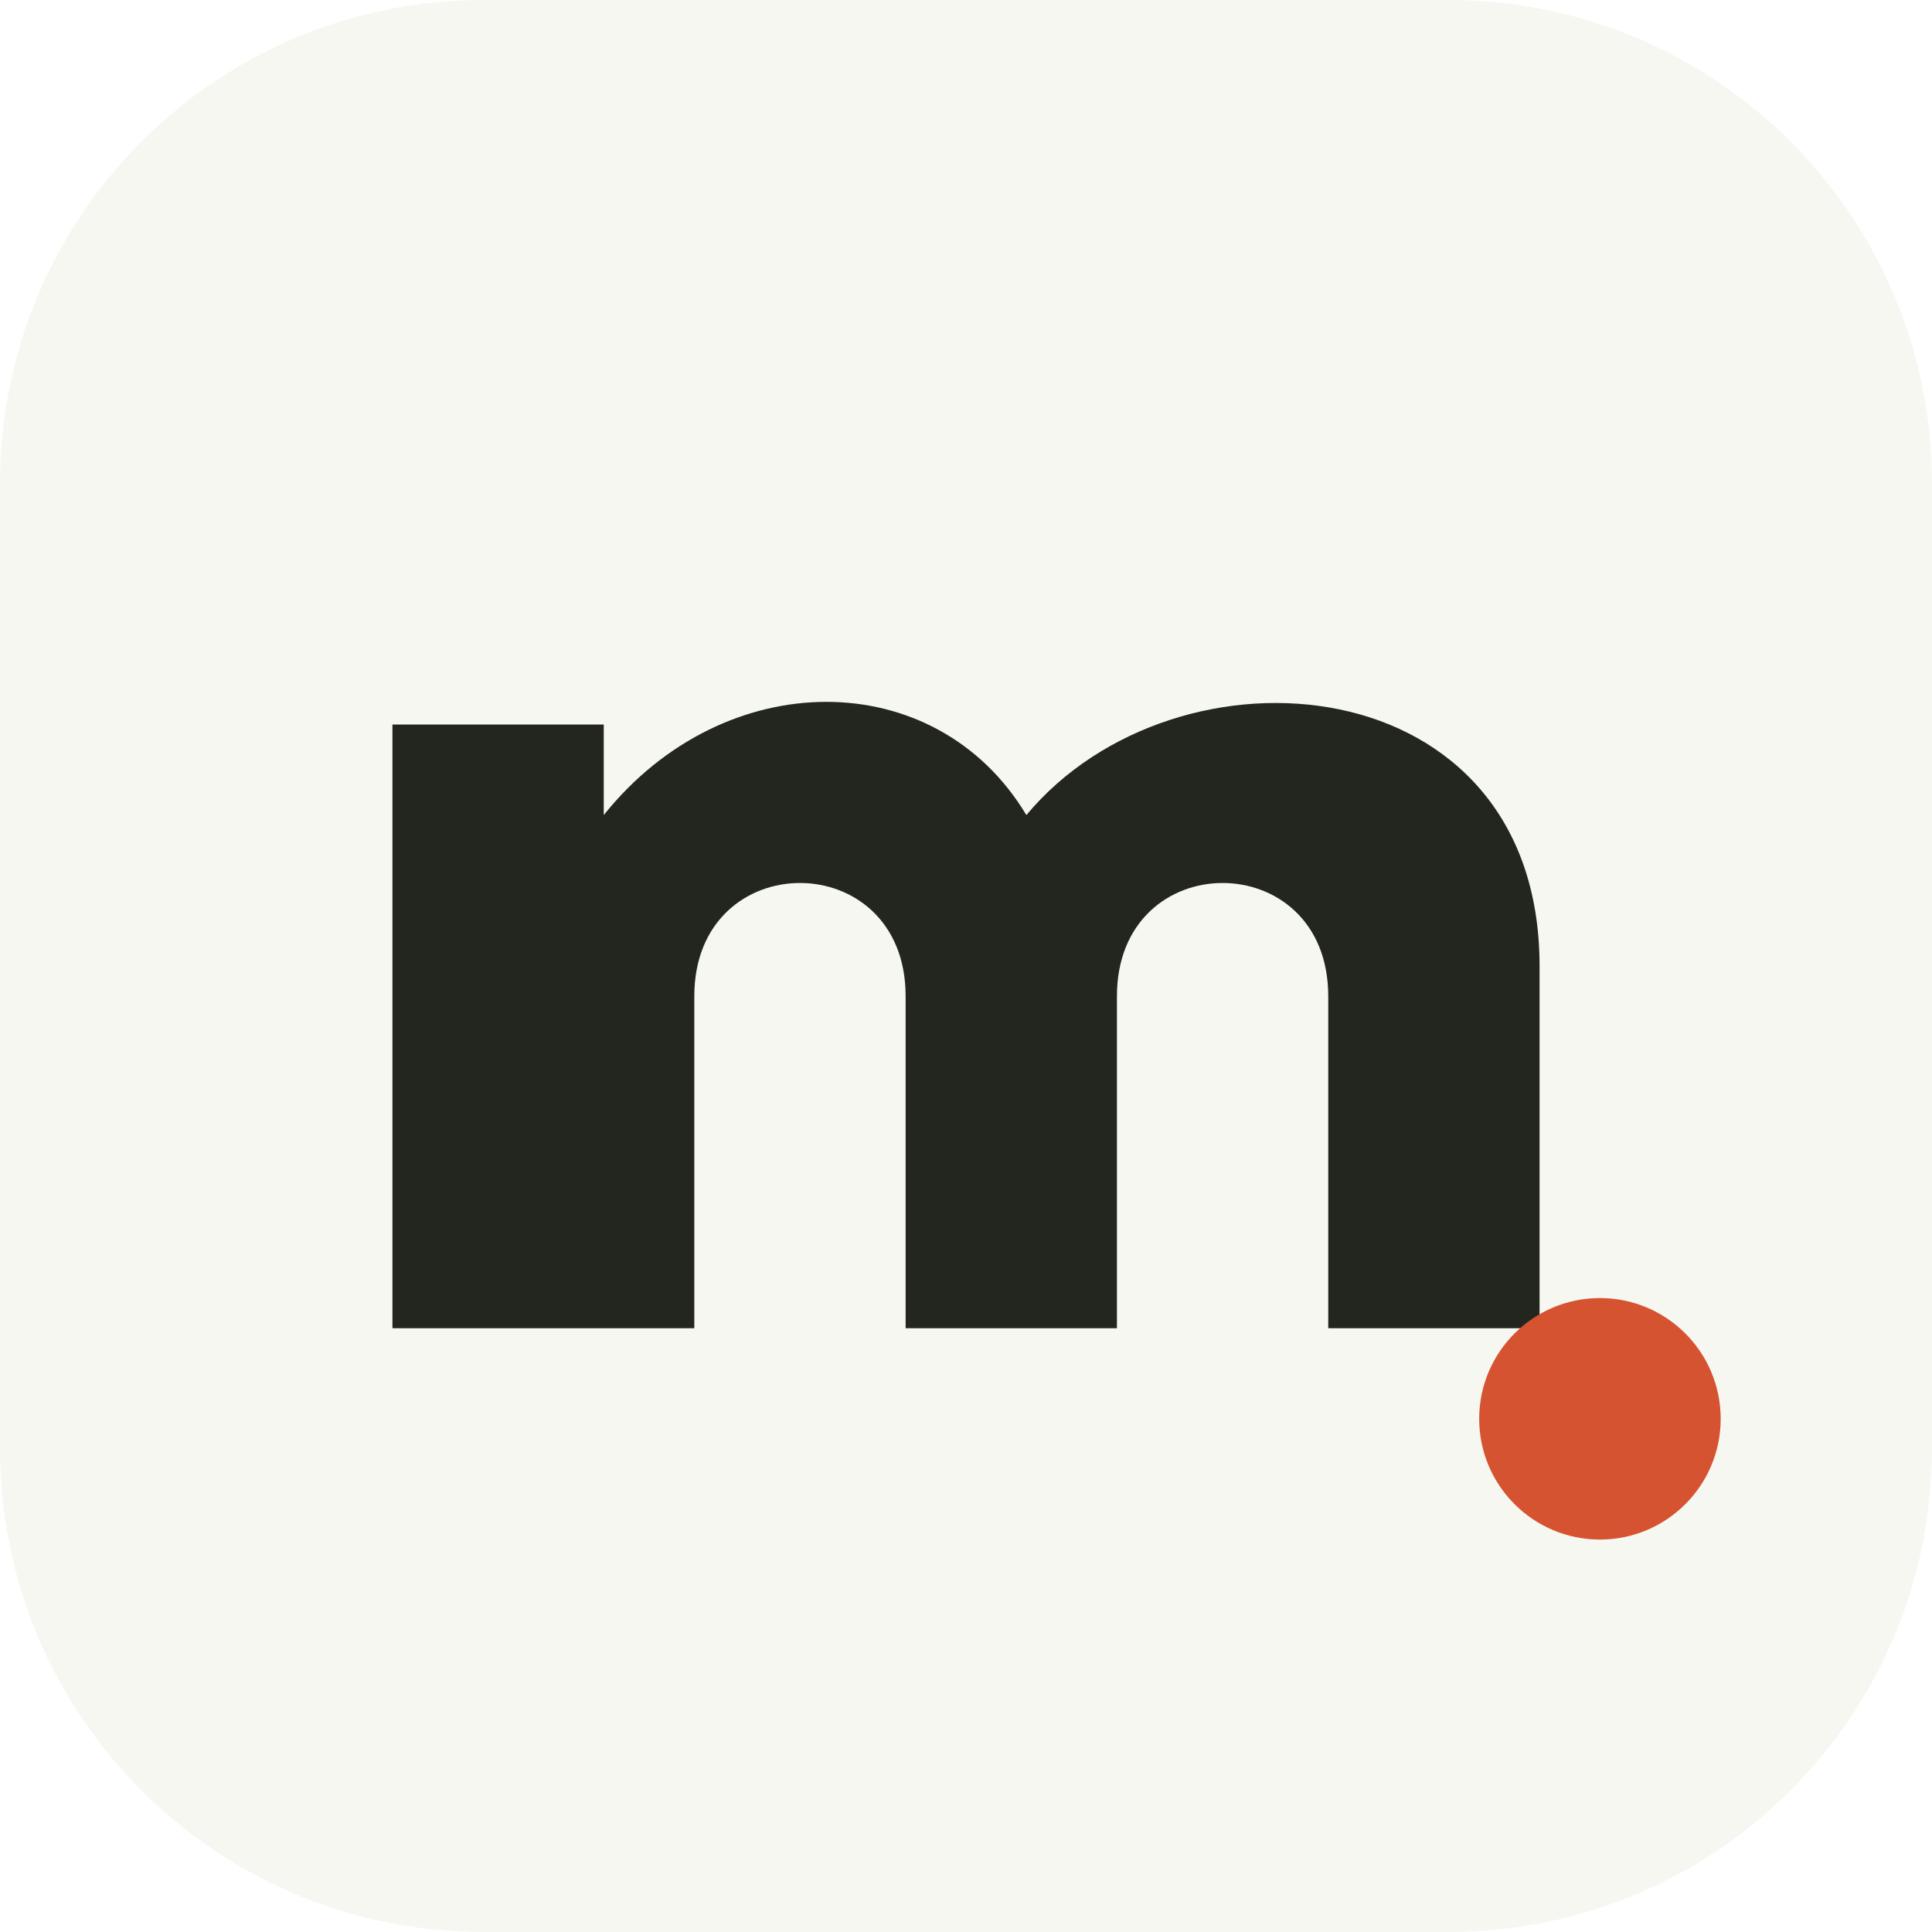
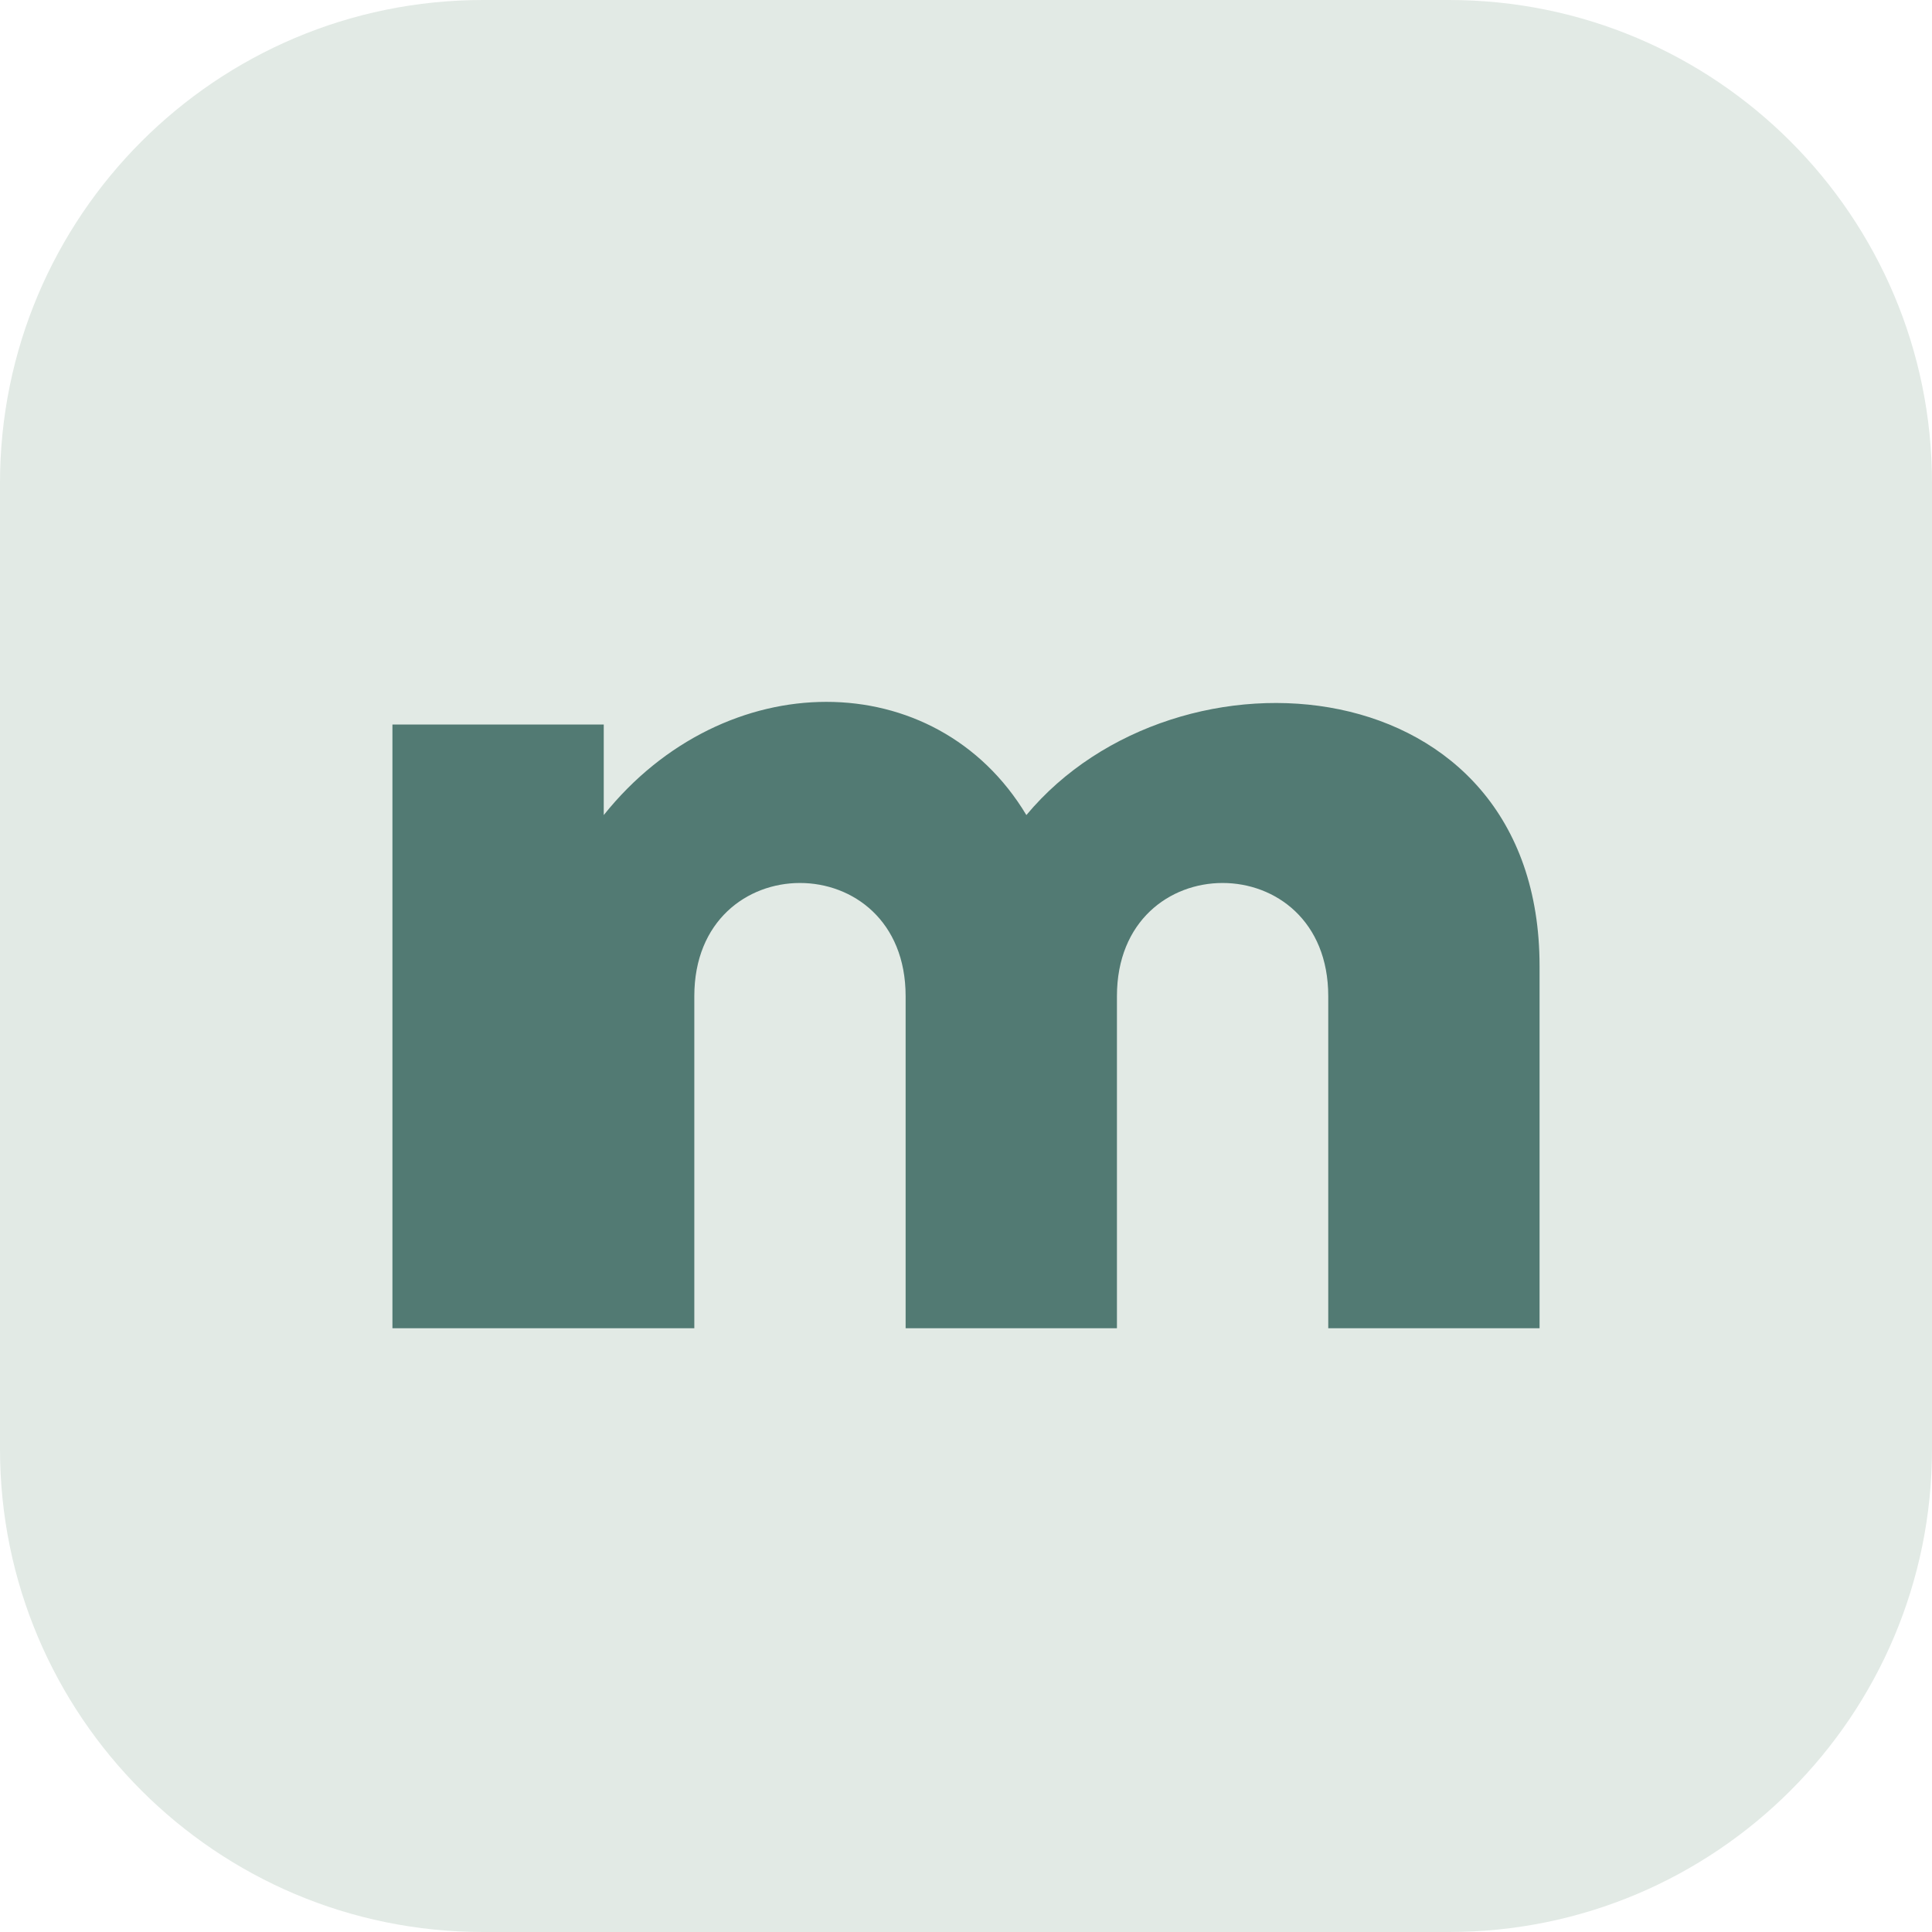
<svg xmlns="http://www.w3.org/2000/svg" viewBox="0 0 64 64">
-   <rect width="64" height="64" rx="16" fill="#f7f7f2" />
-   <path d="M13 44V24h7v3c4-5 11-5 14 0 5-6 17-5 17 5v12h-7V33c0-5-7-5-7 0v11h-7V33c0-5-7-5-7 0v11Z" fill="#22261f" />
-   <circle cx="53" cy="47" r="4" fill="#d65331" />
+   <rect width="64" height="64" rx="16" fill="#e2eae5" />
+   <path d="M13 44V24h7v3c4-5 11-5 14 0 5-6 17-5 17 5v12h-7V33c0-5-7-5-7 0v11h-7V33c0-5-7-5-7 0v11Z" fill="#527a73" />
</svg>
